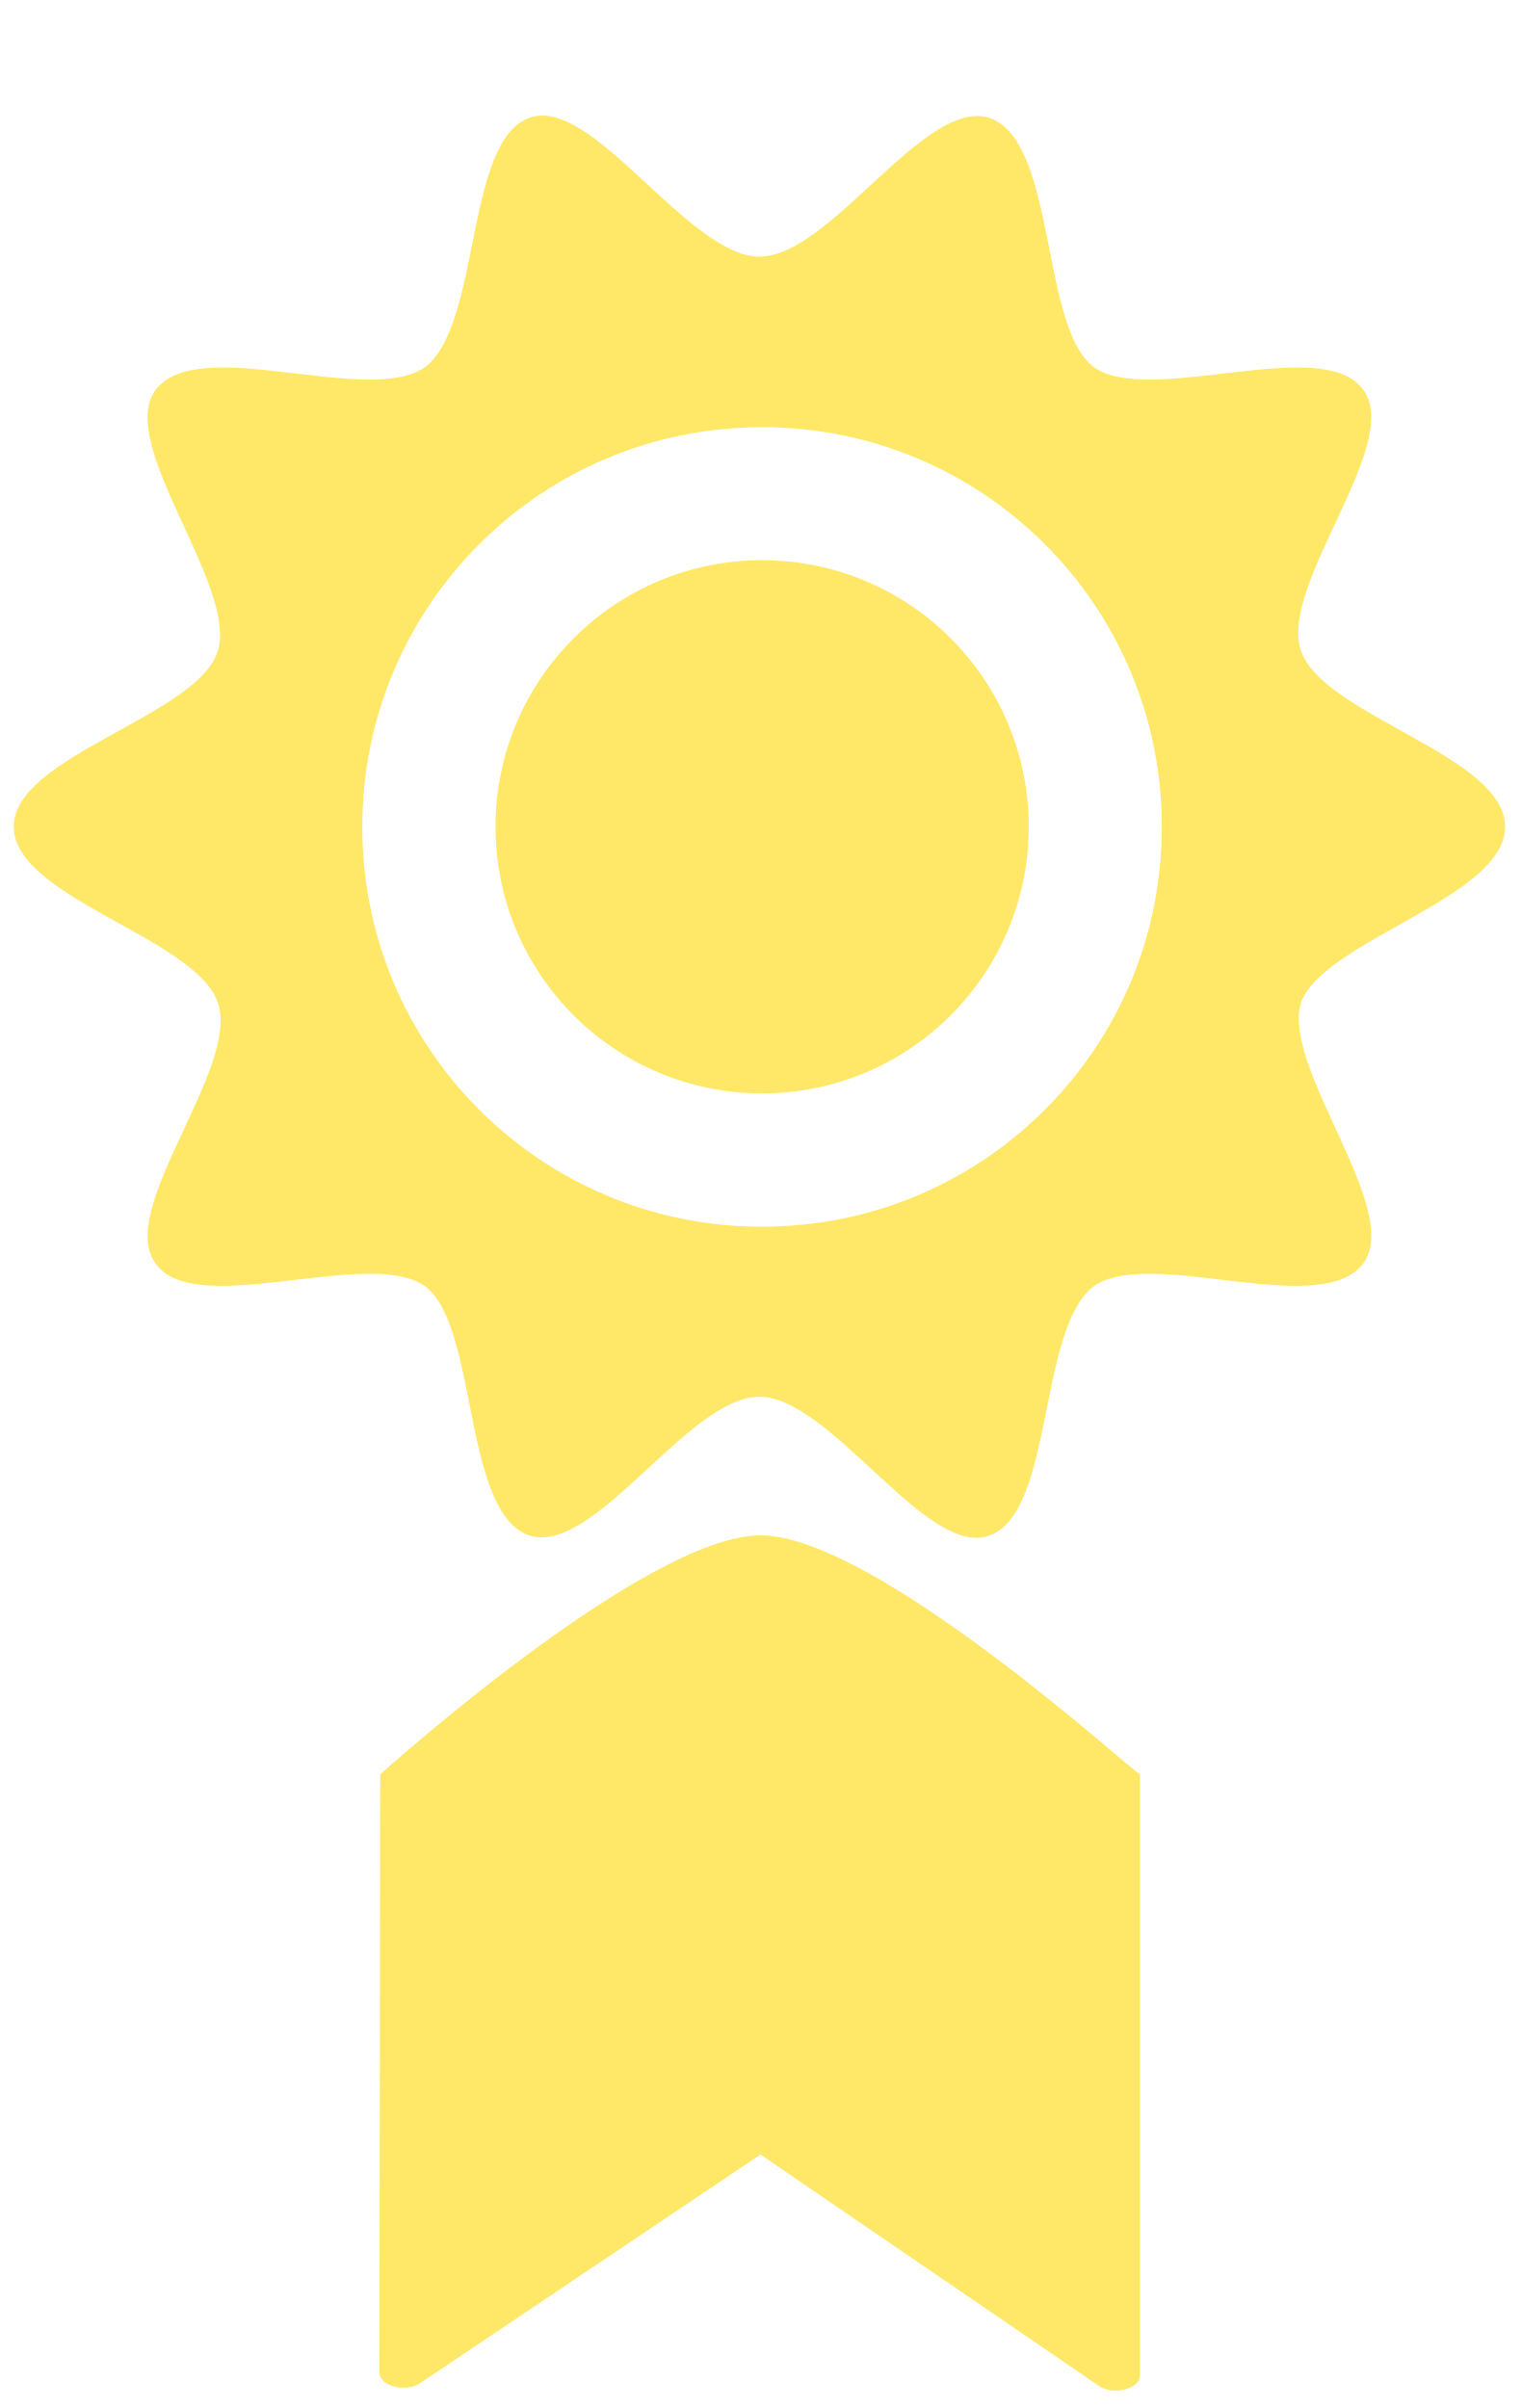
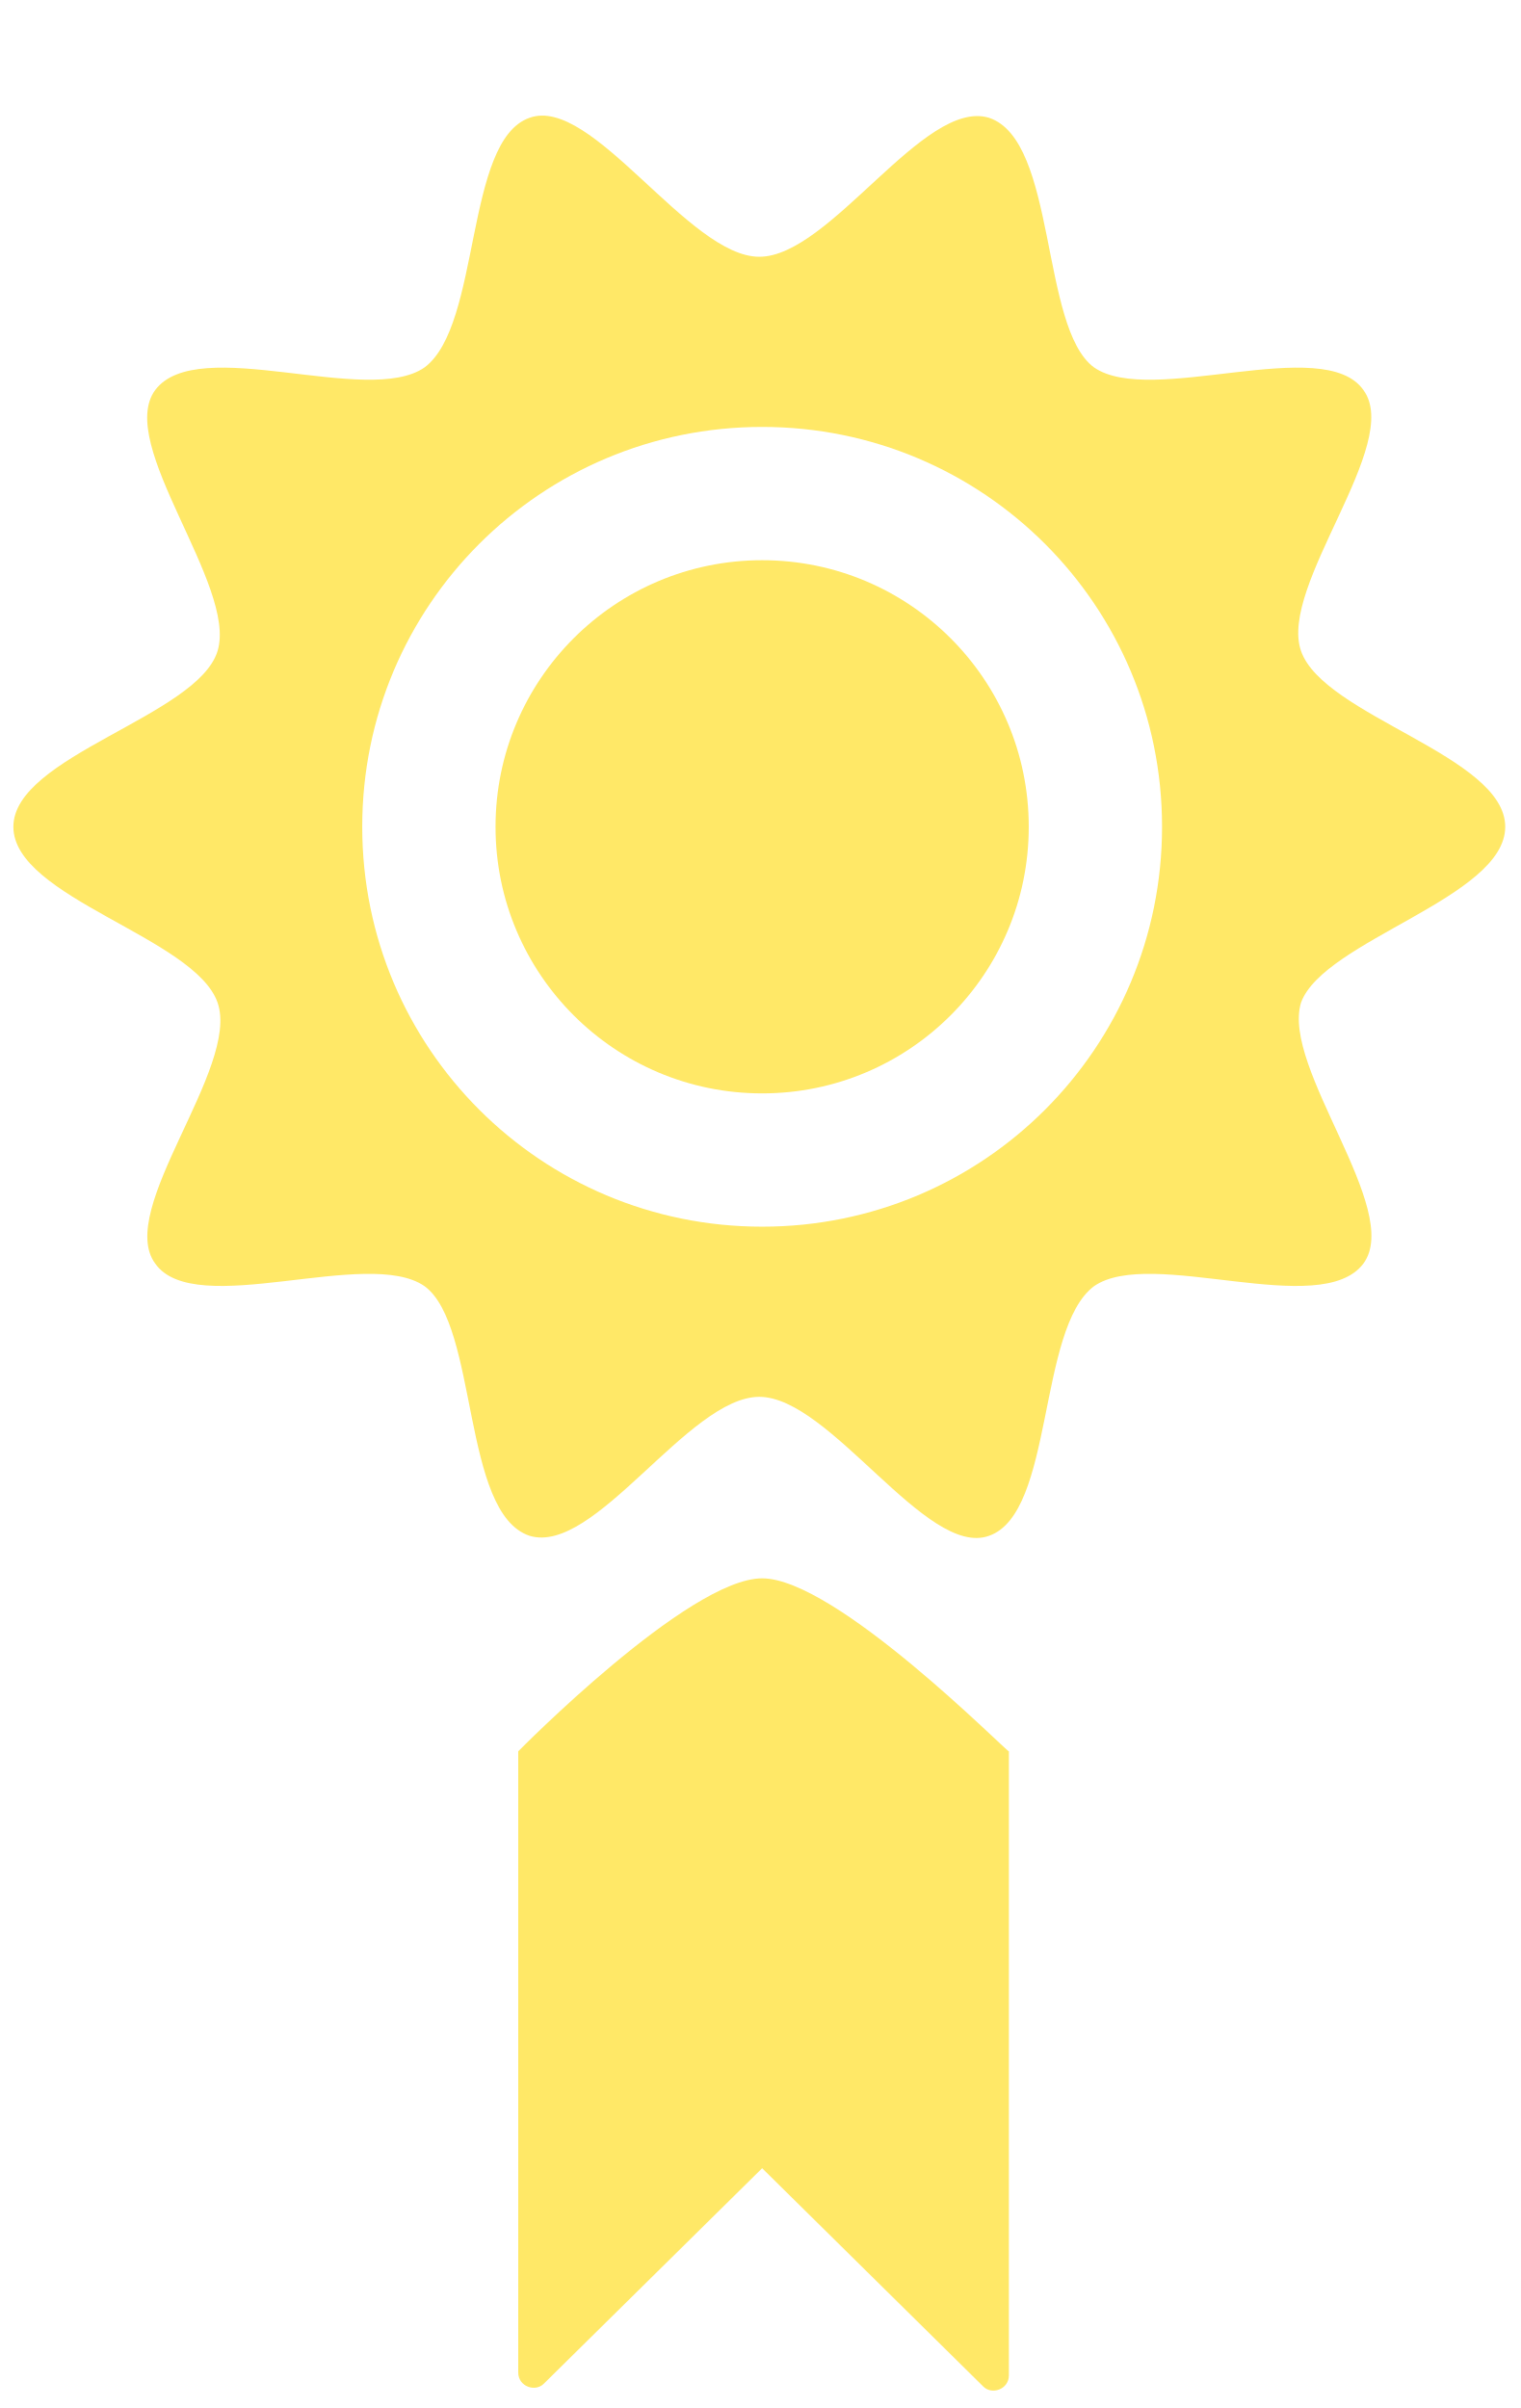
<svg xmlns="http://www.w3.org/2000/svg" width="12" height="19" viewBox="0 0 57.6 91.2">
-   <path fill="#ffe867" d="M28.8 58.15C24.44 58.15 14.4 67.2 14.4 67.2l-0.03 22.65c-0 0.54 1.01 0.75 1.51 0.43L28.8 81.6 41.66 90.39c0.5 0.32 1.51 0.11 1.51-0.43l0-22.76C43 67.2 33.16 58.15 28.8 58.15z" />
-   <path fill="#ffe867" d="m57 31.31c0-2.69-6.87-4.19-7.73-6.66-0.86-2.47 3.87-7.84 2.36-9.88-1.5-2.15-8.06 0.64-10.2-0.86-2.04-1.5-1.4-8.59-3.97-9.45-2.47-0.75-6.01 5.26-8.7 5.26-2.69 0-6.34-6.12-8.7-5.26-2.47 0.86-1.83 7.84-3.97 9.45-2.15 1.5-8.59-1.29-10.2 0.86-1.5 2.04 3.11 7.41 2.36 9.88-0.75 2.47-7.73 3.97-7.73 6.66 0 2.69 6.87 4.19 7.73 6.66 0.86 2.47-3.87 7.84-2.36 9.88 1.5 2.15 8.06-0.64 10.2 0.86 2.04 1.5 1.4 8.59 3.97 9.45 2.47 0.75 6.01-5.26 8.7-5.26 2.69 0 6.34 6.12 8.7 5.26 2.47-0.86 1.83-7.84 3.97-9.45 2.15-1.5 8.59 1.29 10.2-0.86 1.5-2.04-3.11-7.41-2.36-9.88 0.86-2.36 7.73-3.97 7.73-6.66zM28.86 46.46c-8.38 0-15.14-6.77-15.14-15.14 0-8.38 6.77-15.14 15.14-15.14 8.38 0 15.14 6.77 15.14 15.14 0 8.38-6.77 15.14-15.14 15.14z" />
-   <circle fill="#ffe867" cx="45.7" cy="35.1" r="9.4" transform="matrix(1.074105,0,0,1.074105,-20.22352,-6.387075)" />
+   <g fill="#FFE867" transform="matrix(1.074105,0,0,1.074105,-20.22352,-6.387075)">
+     <path d="M45.7,61.6c-2.6,0-8.6,6.1-8.6,6.1v21.9c0,0.5,0.6,0.7,0.9,0.4l7.7-7.6l7.8,7.7c0.3,0.3,0.9,0.1,0.9-0.4 v-22C54.3,67.7,48.3,61.6,45.7,61.6z" />
+     <path d="M71.9,35.1c0-2.5-6.4-3.9-7.2-6.2c-0.8-2.3,3.6-7.3,2.2-9.2c-1.4-2-7.5,0.6-9.5-0.8c-1.9-1.4-1.3-8-3.7-8.8 c-2.3-0.7-5.6,4.9-8.1,4.9c-2.5,0-5.9-5.7-8.1-4.9c-2.3,0.8-1.7,7.3-3.7,8.8c-2,1.4-8-1.2-9.5,0.8c-1.4,1.9,2.9,6.9,2.2,9.2 c-0.7,2.3-7.2,3.7-7.2,6.2c0,2.5,6.4,3.9,7.2,6.2c0.8,2.3-3.6,7.3-2.2,9.2c1.4,2,7.5-0.6,9.5,0.8c1.9,1.4,1.3,8,3.7,8.8 c2.3,0.7,5.6-4.9,8.1-4.9c2.5,0,5.9,5.7,8.1,4.9c2.3-0.8,1.7-7.3,3.7-8.8c2-1.4,8,1.2,9.5-0.8c1.4-1.9-2.9-6.9-2.2-9.2 C65.5,39.1,71.9,37.6,71.9,35.1zM45.7,49.2c-7.8,0-14.1-6.3-14.1-14.1s6.3-14.1,14.1-14.1s14.1,6.3,14.1,14.1S53.5,49.2,45.7,49.2z" />
+     <circle cx="45.7" cy="35.1" r="9.4" />
+   </g>
</svg>
